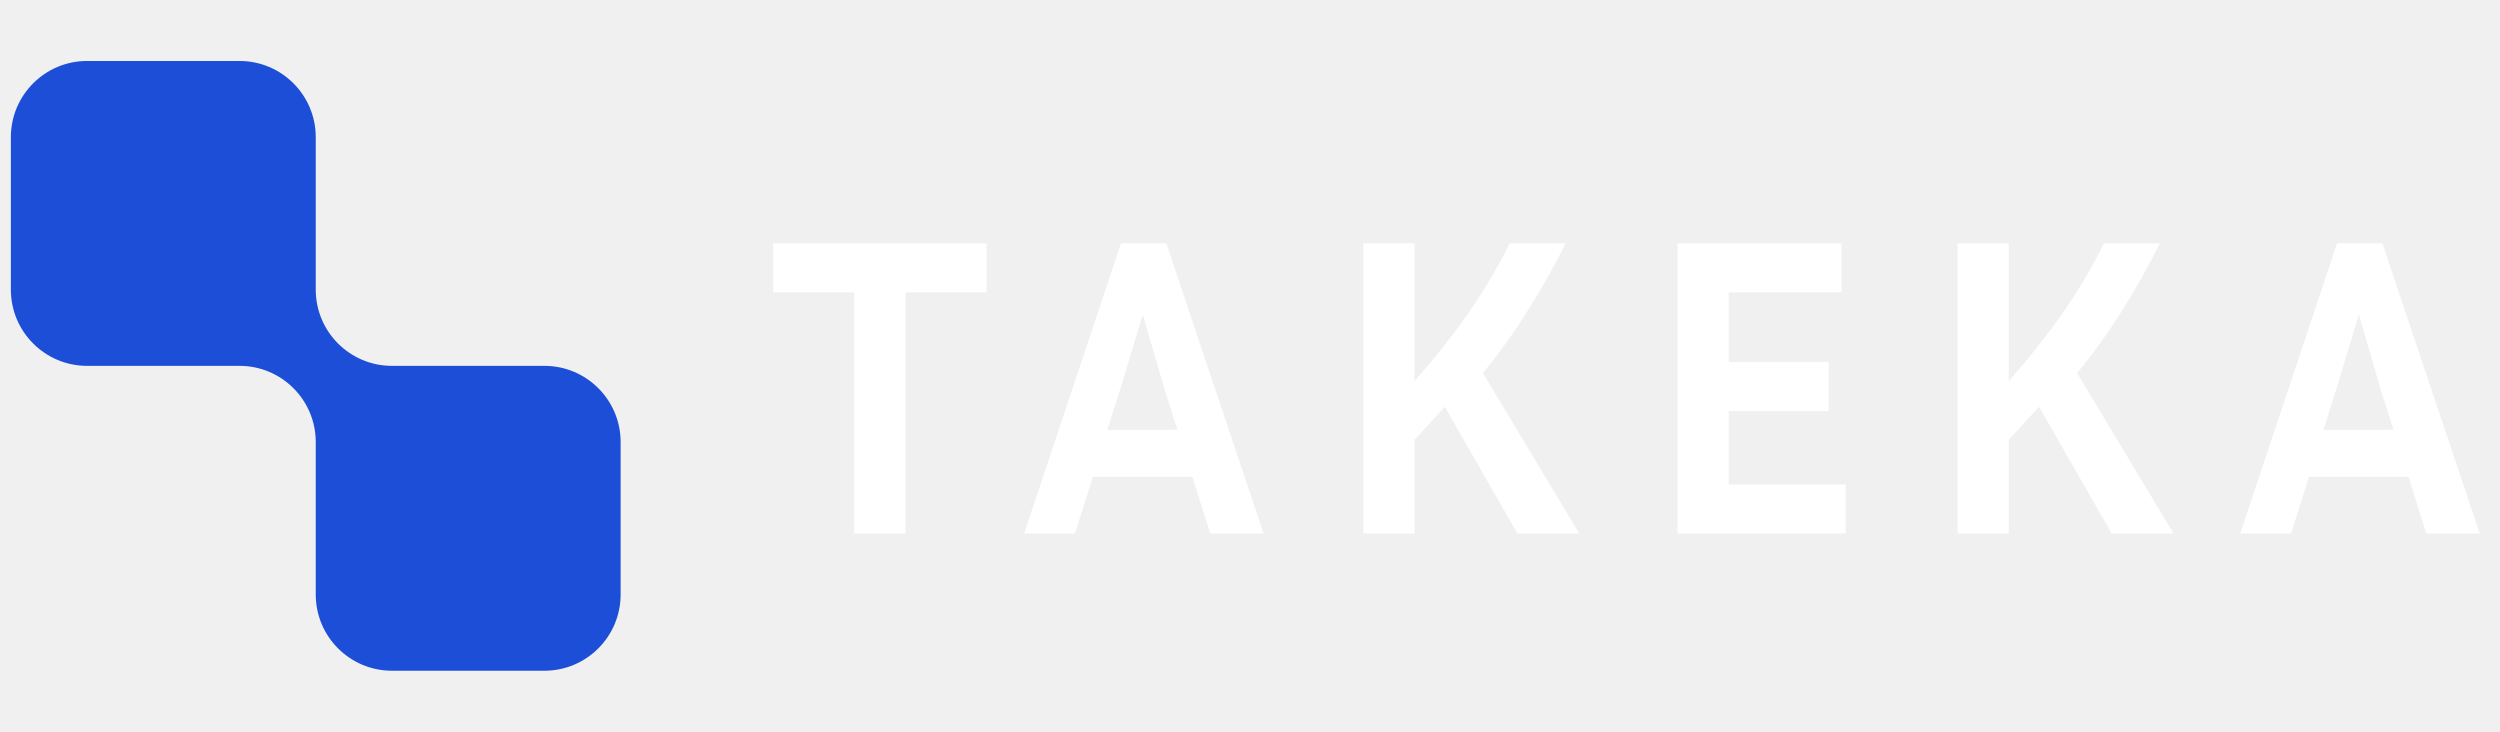
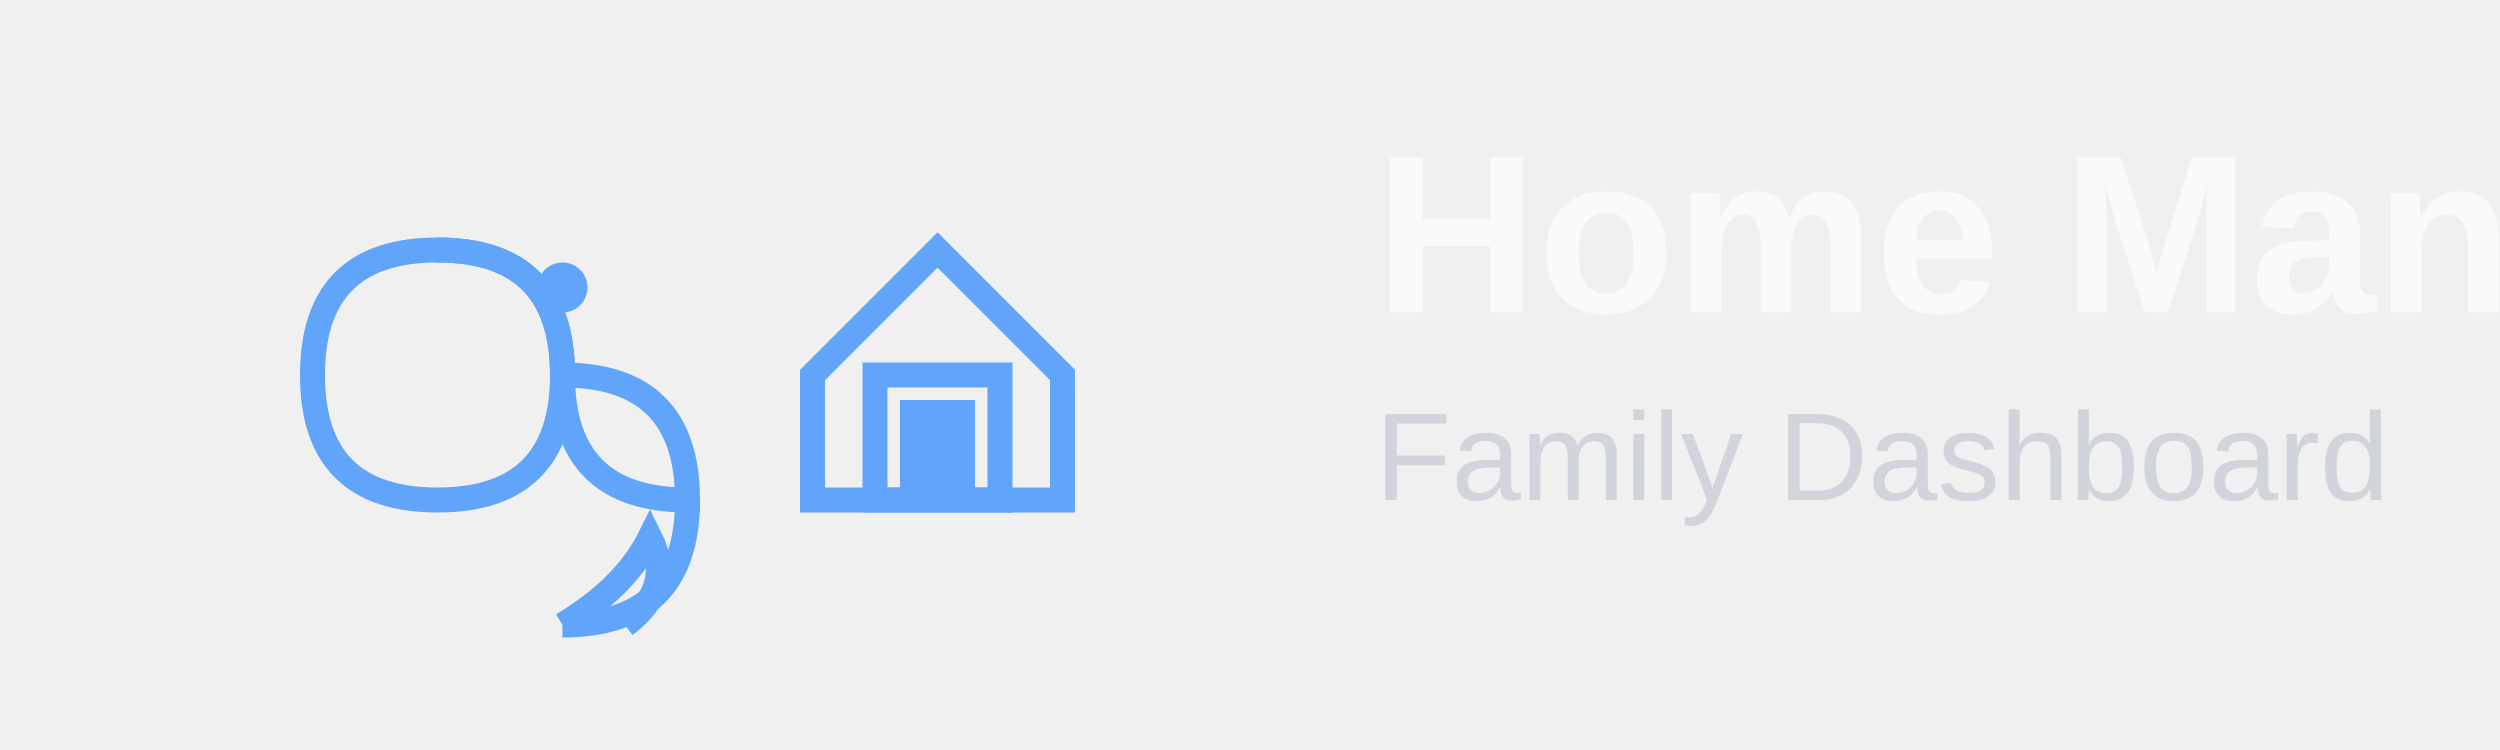
- <svg xmlns="http://www.w3.org/2000/svg" width="164" height="48" viewBox="0 0 164 48" fill="none">
-   <path d="M0.713 9C0.713 6.239 2.951 4 5.713 4H15.713C18.474 4 20.713 6.239 20.713 9V18.819C20.713 18.879 20.713 18.939 20.713 19C20.713 21.758 22.945 23.994 25.701 24C25.705 24 25.709 24 25.713 24H35.713C38.474 24 40.713 26.239 40.713 29V39C40.713 41.761 38.474 44 35.713 44H25.713C22.951 44 20.713 41.761 20.713 39V29C20.713 28.986 20.713 28.972 20.713 28.958C20.691 26.216 18.46 24 15.713 24C15.7 24 15.687 24 15.674 24H5.713C2.951 24 0.713 21.761 0.713 19V9Z" fill="#1D4ED8" />
-   <path d="M50.722 19.18V15.96H64.722V19.18H59.402V35H56.042V19.18H50.722ZM79.392 35L78.216 31.276H71.692L70.516 35H67.184L73.54 15.96H76.508L82.892 35H79.392ZM73.512 25.452L72.644 28.196H77.236L76.368 25.452L74.968 20.636L73.512 25.452ZM99.541 35L94.781 26.684C94.463 27.039 94.137 27.393 93.801 27.748C93.483 28.103 93.147 28.467 92.793 28.84V35H89.433V15.96H92.793V25.004C94.211 23.38 95.425 21.84 96.433 20.384C97.441 18.909 98.309 17.435 99.037 15.96H102.705C101.902 17.565 101.043 19.087 100.129 20.524C99.233 21.943 98.281 23.259 97.273 24.472L103.601 35H99.541ZM121.079 31.78V35H110.047V15.96H120.799V19.18H113.407V23.744H119.959V26.964H113.407V31.78H121.079ZM138.526 35L133.766 26.684C133.449 27.039 133.122 27.393 132.786 27.748C132.469 28.103 132.133 28.467 131.778 28.84V35H128.418V15.96H131.778V25.004C133.197 23.38 134.41 21.84 135.418 20.384C136.426 18.909 137.294 17.435 138.022 15.96H141.69C140.888 17.565 140.029 19.087 139.114 20.524C138.218 21.943 137.266 23.259 136.258 24.472L142.586 35H138.526ZM159.168 35L157.992 31.276H151.468L150.292 35H146.96L153.316 15.96H156.284L162.668 35H159.168ZM153.288 25.452L152.42 28.196H157.012L156.144 25.452L154.744 20.636L153.288 25.452Z" fill="white" />
+ <svg xmlns="http://www.w3.org/2000/svg" width="200" height="60" viewBox="0 0 200 60">
+   <g transform="translate(10, 15)">
+     <path d="M15 15 Q15 5 25 5 Q35 5 35 15 Q35 25 25 25 Q15 25 15 15 Z" fill="none" stroke="#60a5fa" stroke-width="2" />
+     <path d="M25 5 Q35 5 35 15" fill="none" stroke="#60a5fa" stroke-width="2" />
+     <path d="M35 15 Q45 15 45 25 Q35 25 35 15" fill="none" stroke="#60a5fa" stroke-width="2" />
+     <path d="M45 25 Q45 35 35 35" fill="none" stroke="#60a5fa" stroke-width="2" />
+     <circle cx="35" cy="8" r="2" fill="#60a5fa" />
+     <path d="M35 35 Q40 32 42 28 Q44 32 40 35" fill="none" stroke="#60a5fa" stroke-width="2" />
+   </g>
+   <g transform="translate(60, 10)">
+     <path d="M5 20 L15 10 L25 20 V30 H5 Z" fill="none" stroke="#60a5fa" stroke-width="2" />
+     <rect x="10" y="20" width="10" height="10" fill="none" stroke="#60a5fa" stroke-width="2" />
+     <rect x="12" y="22" width="6" height="8" fill="#60a5fa" />
+   </g>
+   <text x="110" y="25" font-family="Arial, sans-serif" font-size="18" font-weight="bold" fill="#f9fafb">Home Manager</text>
+   <text x="110" y="40" font-family="Arial, sans-serif" font-size="10" fill="#d1d5db">Family Dashboard</text>
</svg>
